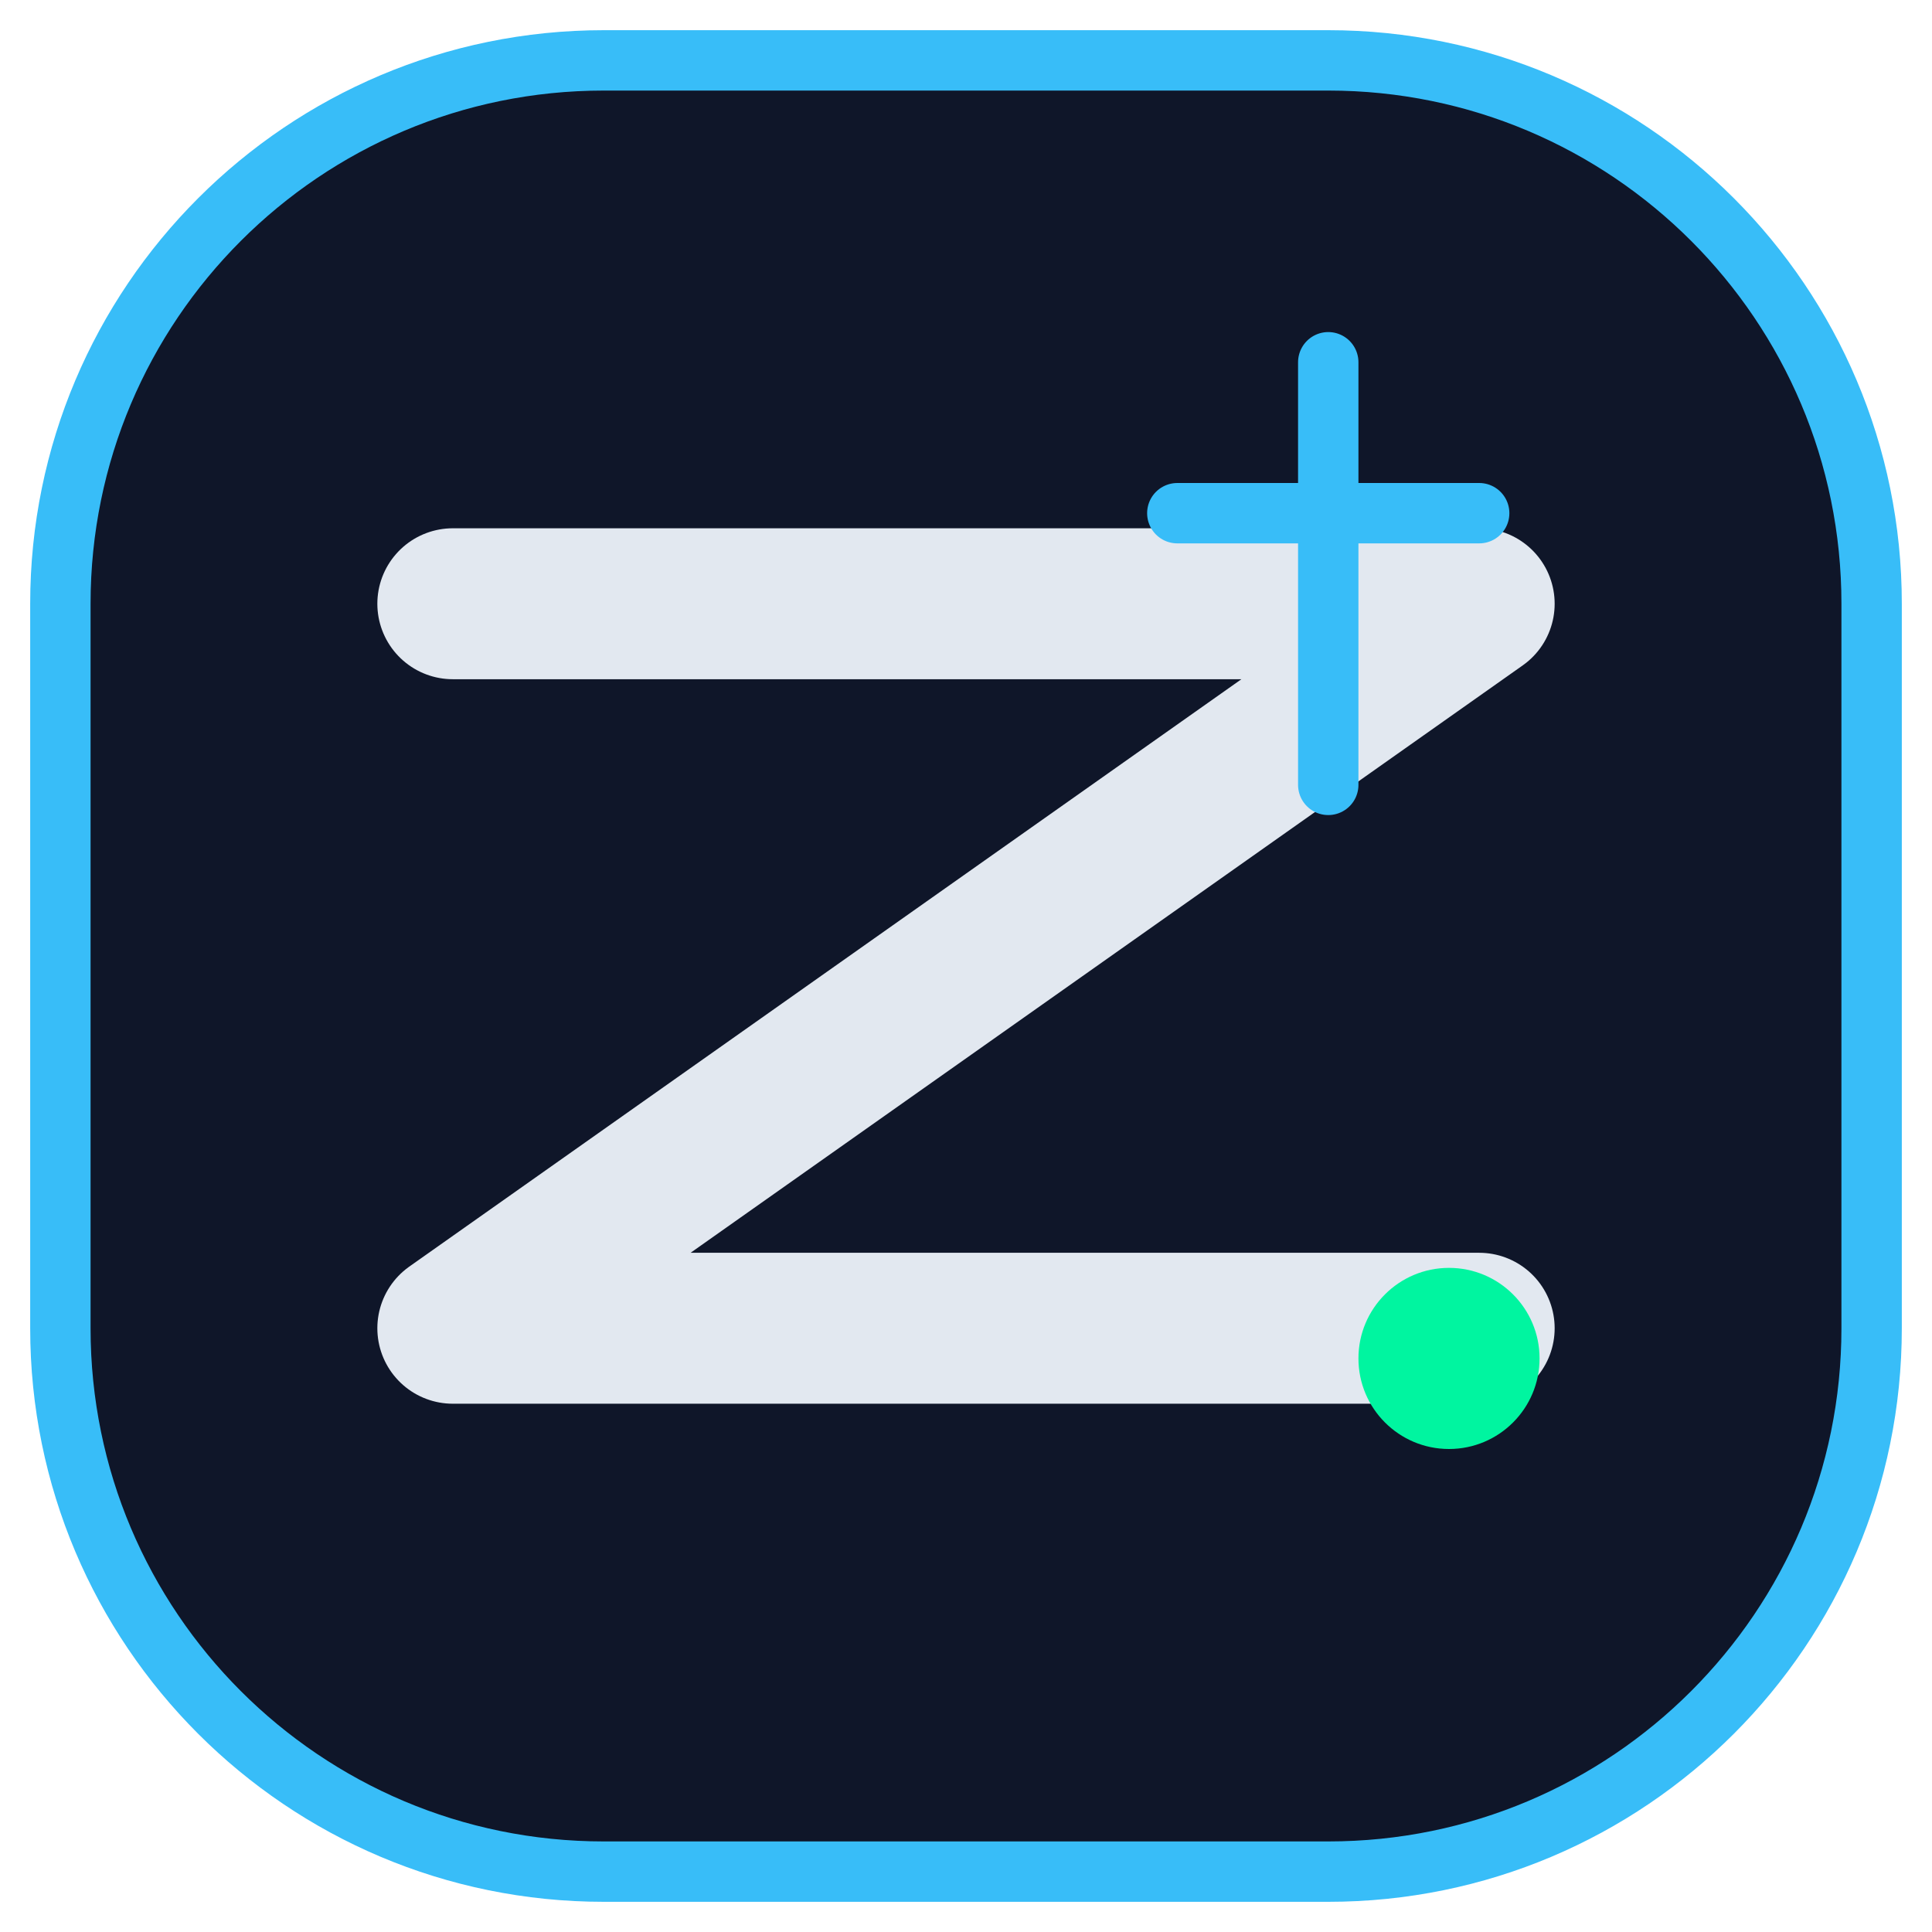
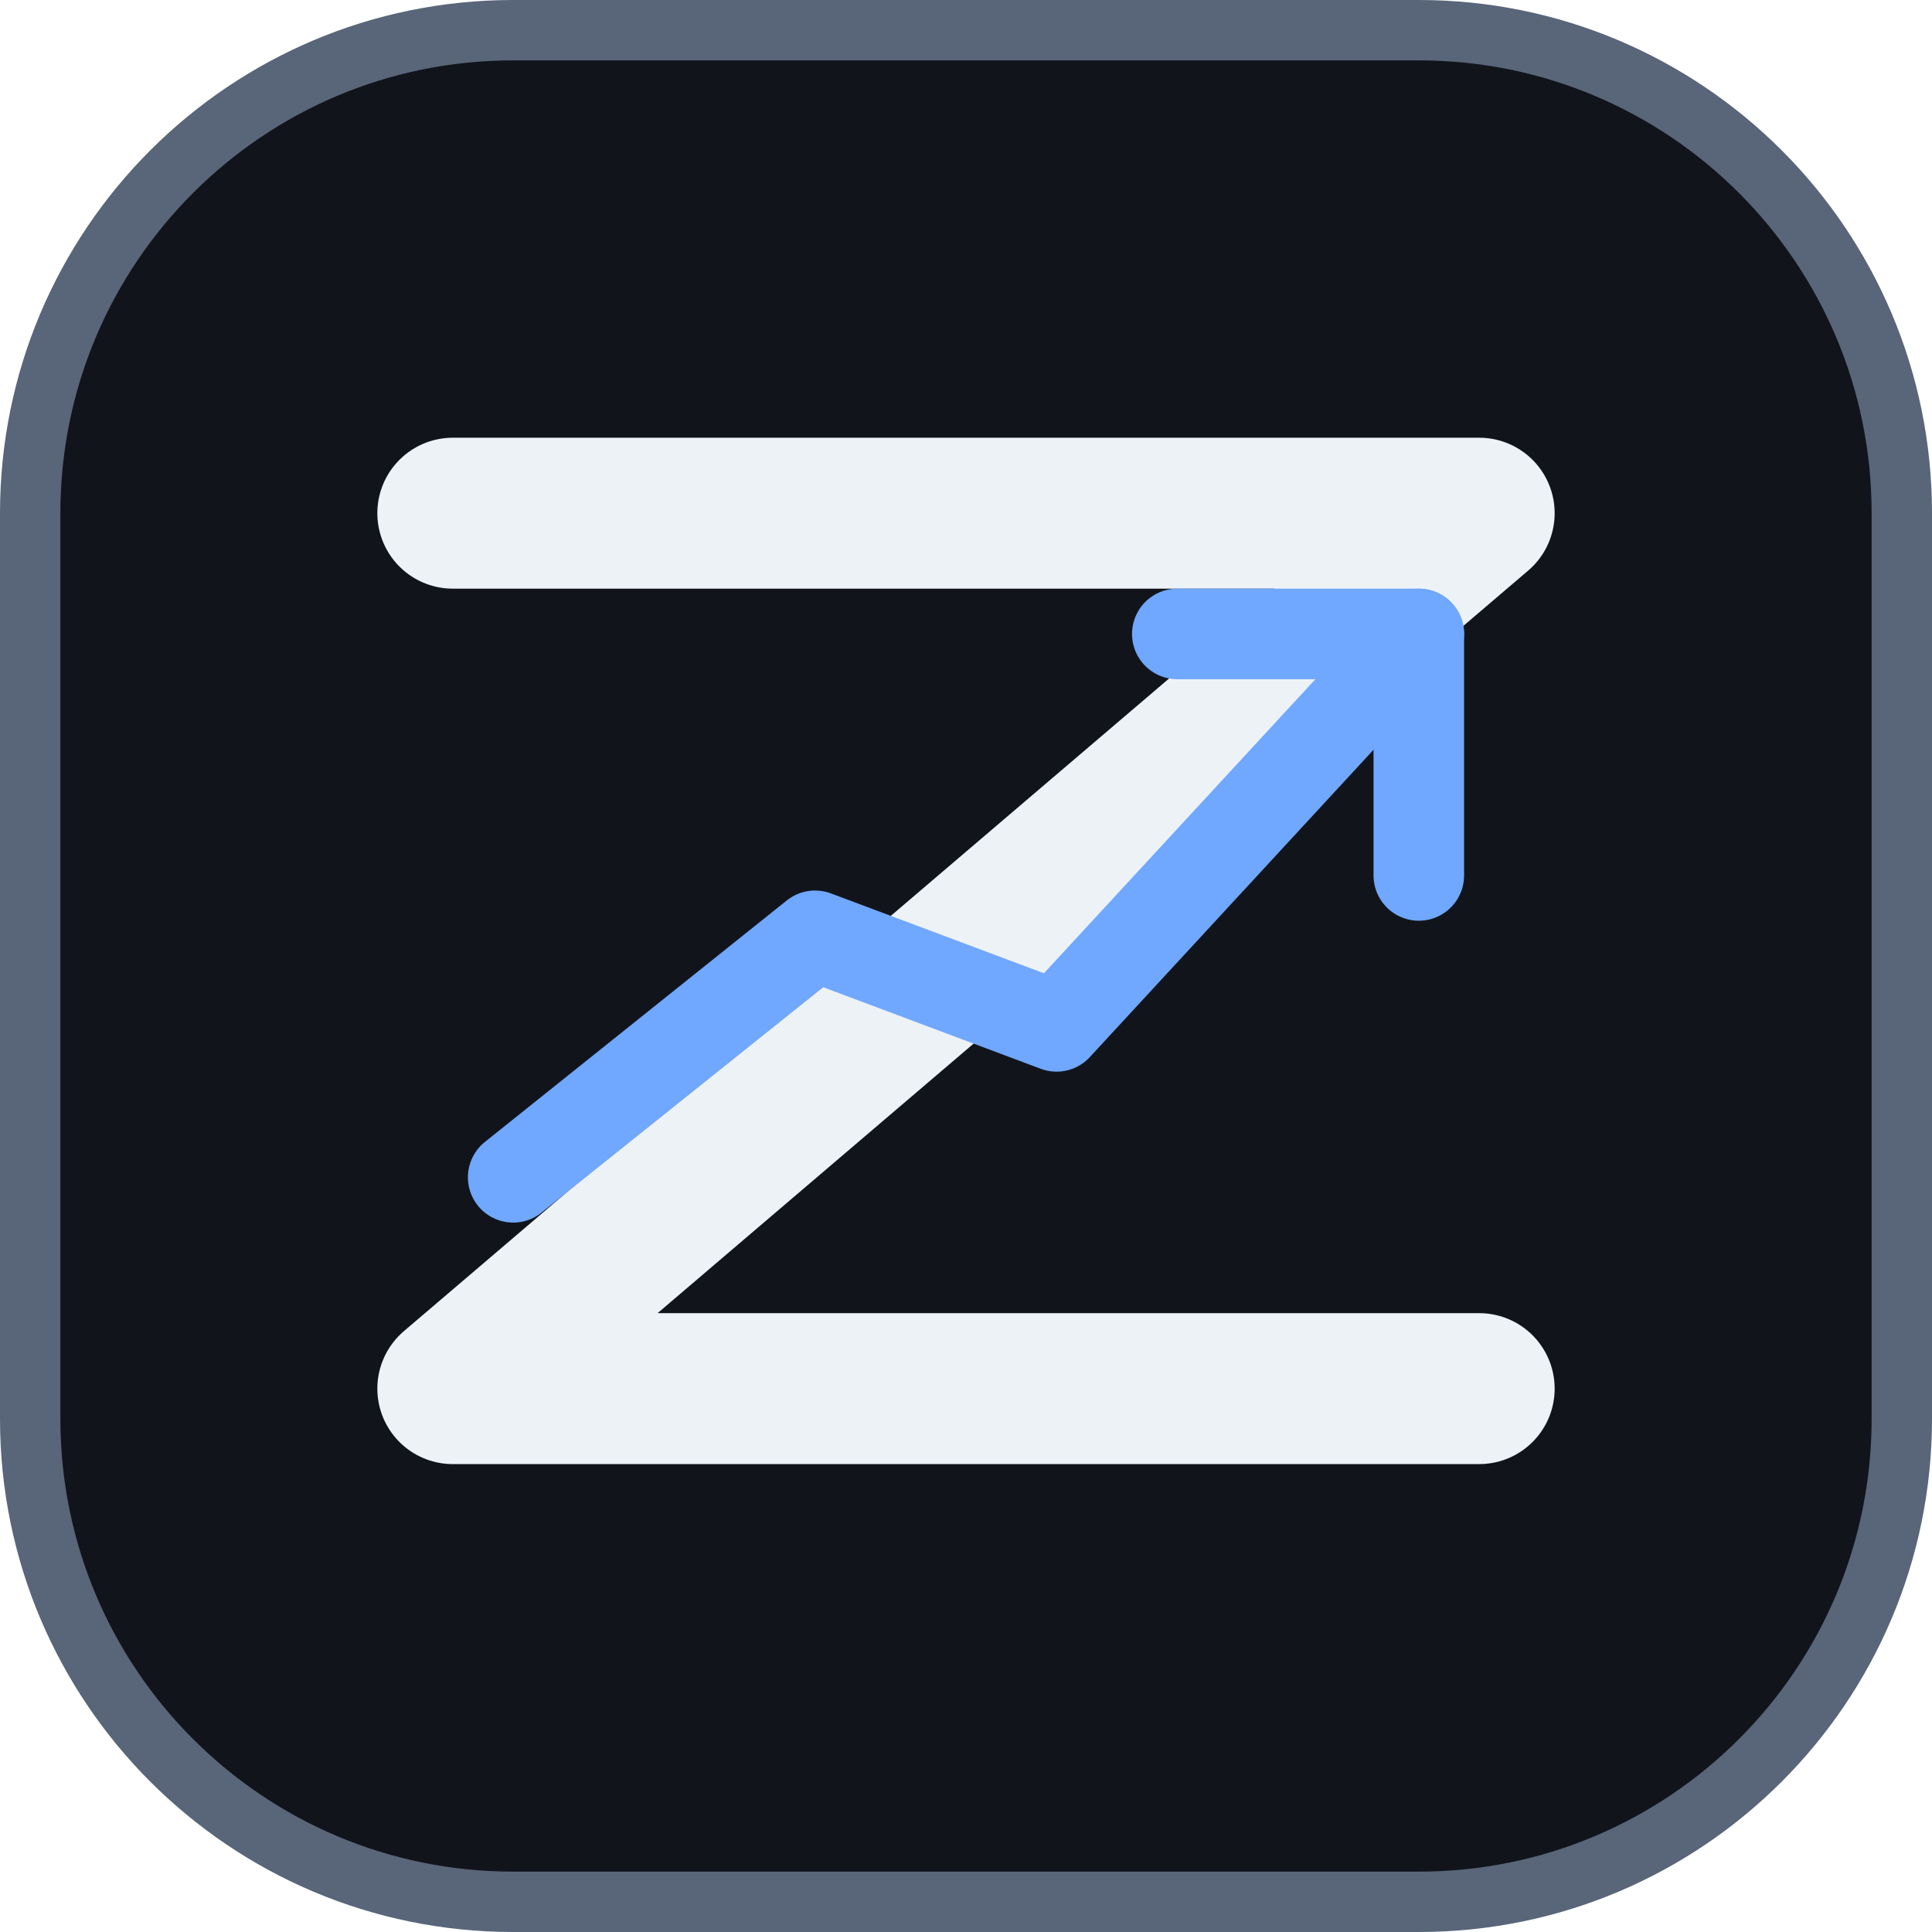
<svg xmlns="http://www.w3.org/2000/svg" viewBox="0 0 64 64" fill="none">
-   <rect x="2" y="2" width="60" height="60" rx="18" fill="#0f1629" stroke="#38bdf8" stroke-width="2" />
-   <path d="M15 20h34L15 44h34" stroke="#e2e8f0" stroke-width="5" stroke-linecap="round" stroke-linejoin="round" />
-   <path d="M44 12v14m-5-9h10" stroke="#38bdf8" stroke-width="2" stroke-linecap="round" />
-   <circle cx="48" cy="45" r="3" fill="#00f5a0" />
+   <rect x="1" y="1" width="62" height="62" rx="16" fill="#11151b" stroke="#596579" stroke-width="2" />
+   <path d="M15 17h34L15 46h34" stroke="#edf2f7" stroke-width="5" stroke-linecap="round" stroke-linejoin="round" />
+   <path d="m17 39 10-8 8 3 12-13" stroke="#70a7ff" stroke-width="3" stroke-linecap="round" stroke-linejoin="round" />
+   <path d="M39 21h8v8" stroke="#70a7ff" stroke-width="3" stroke-linecap="round" stroke-linejoin="round" />
</svg>
